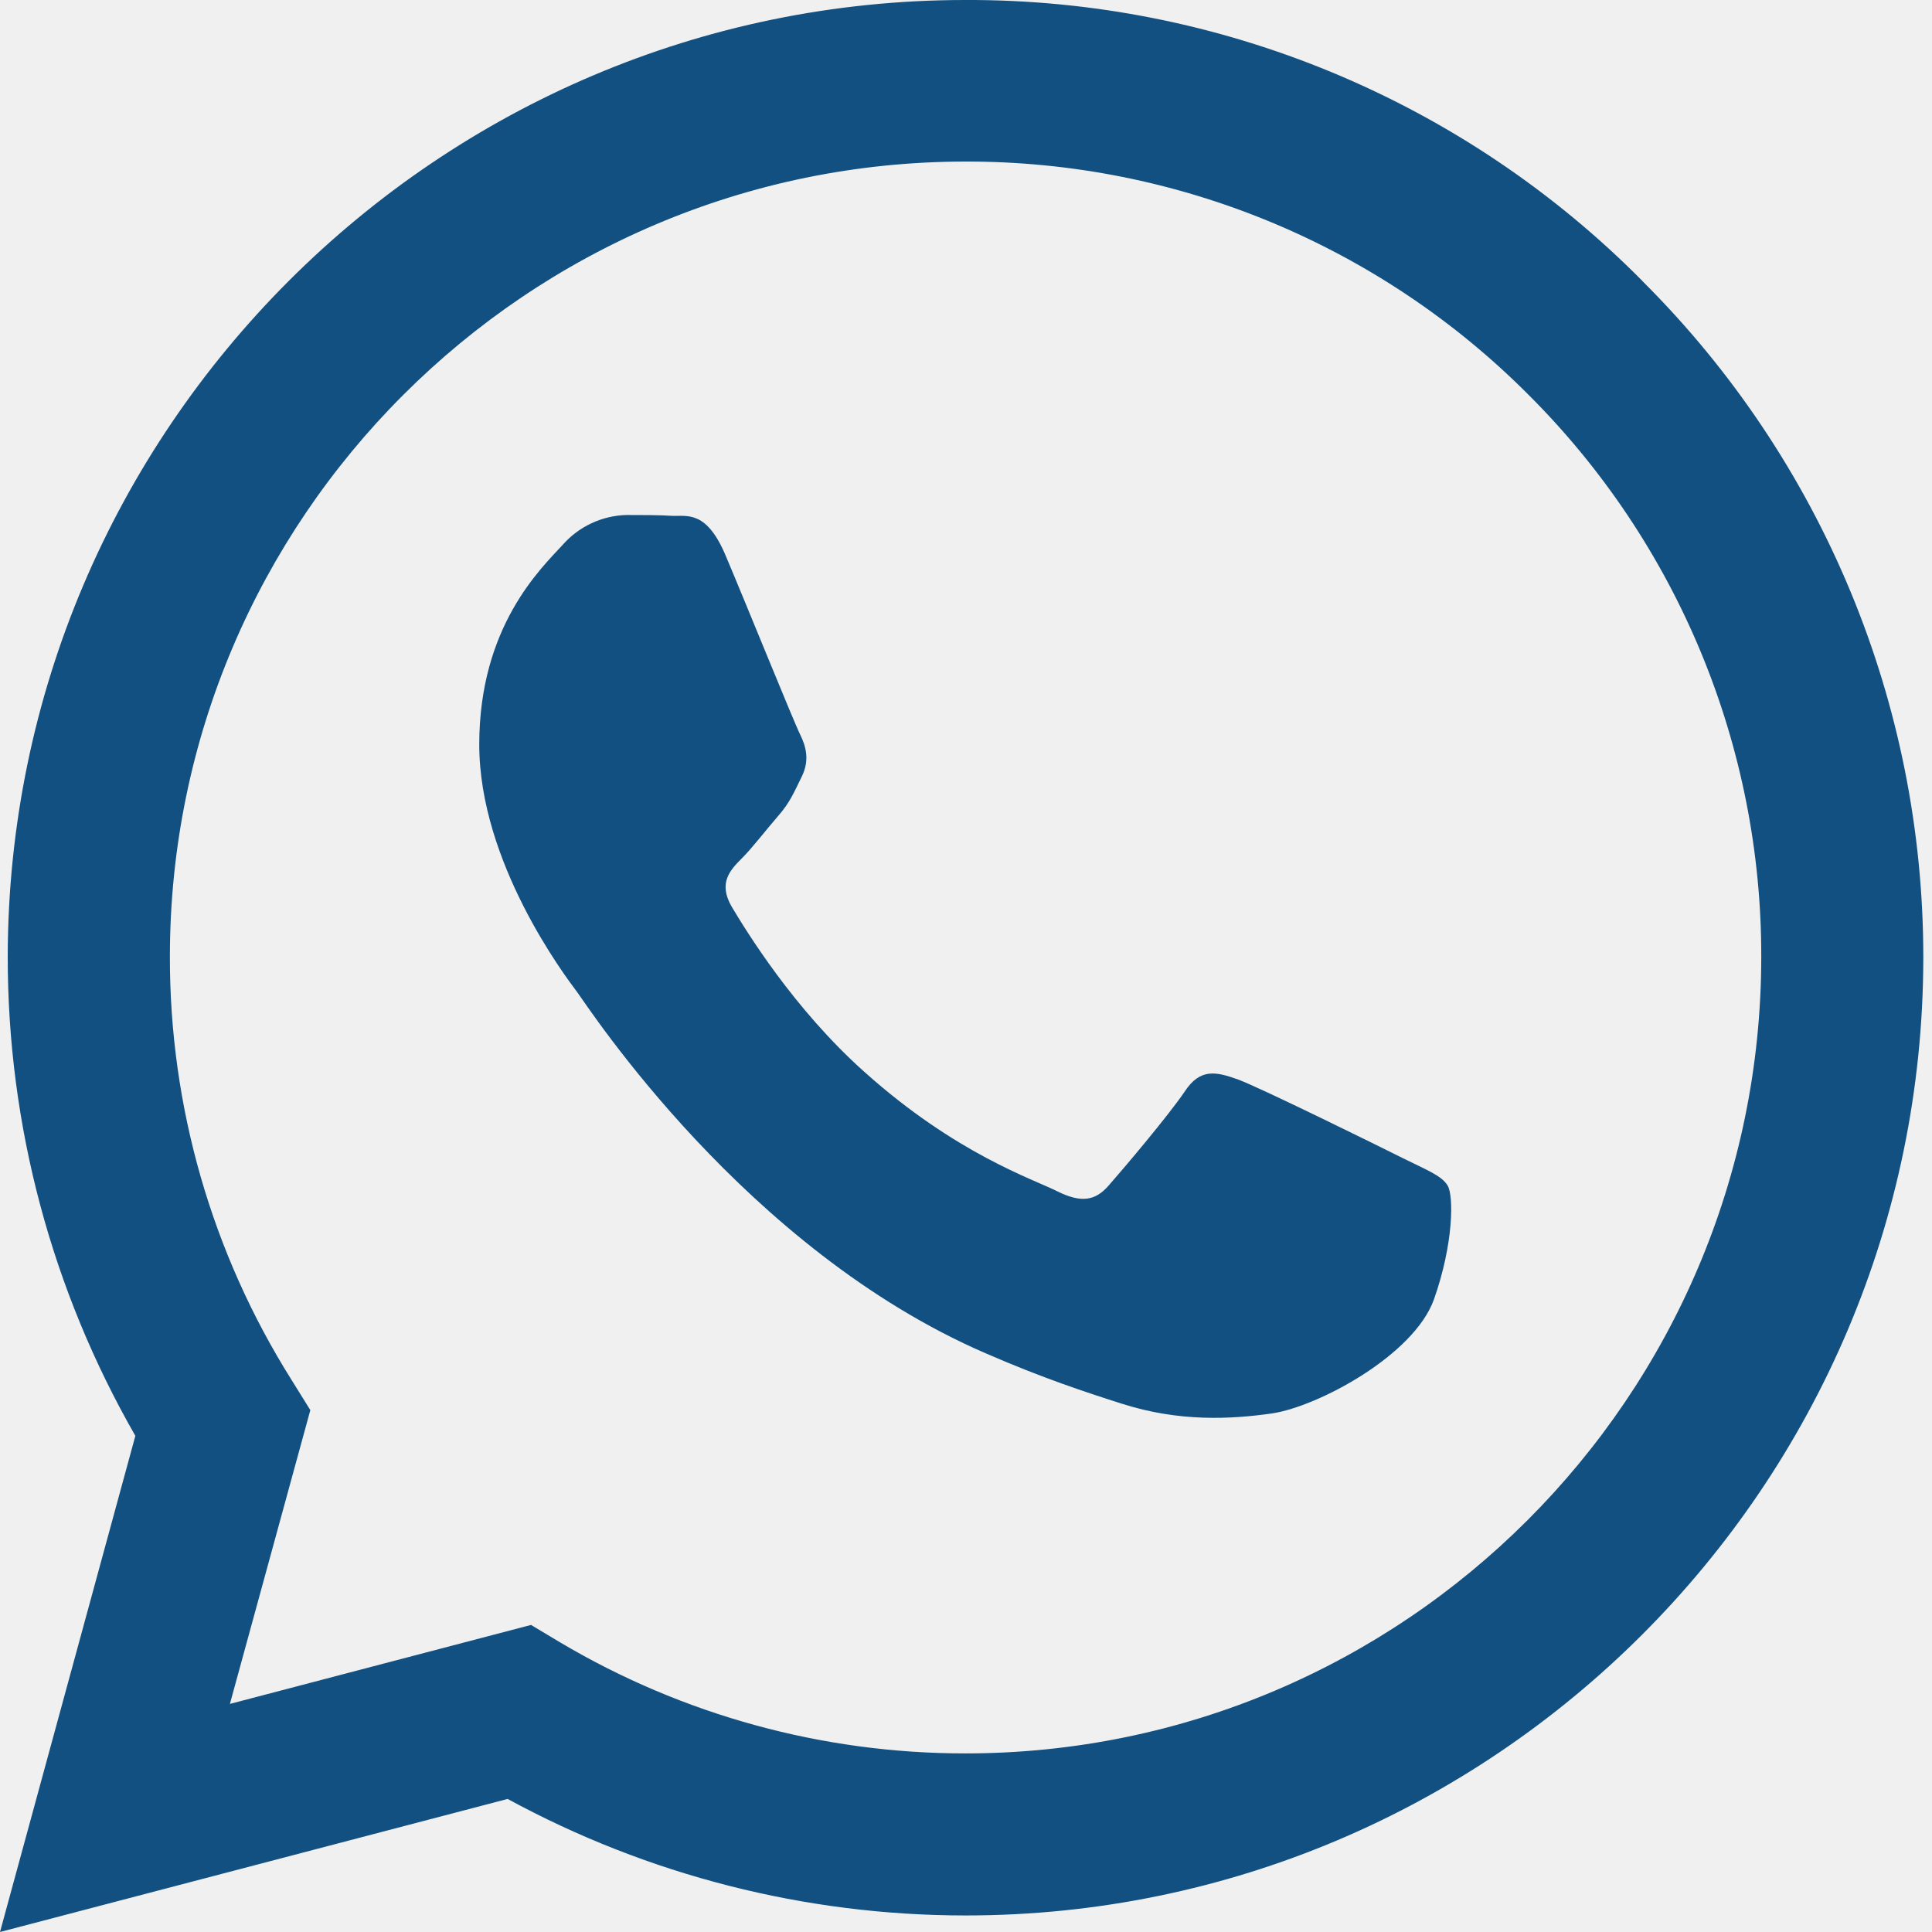
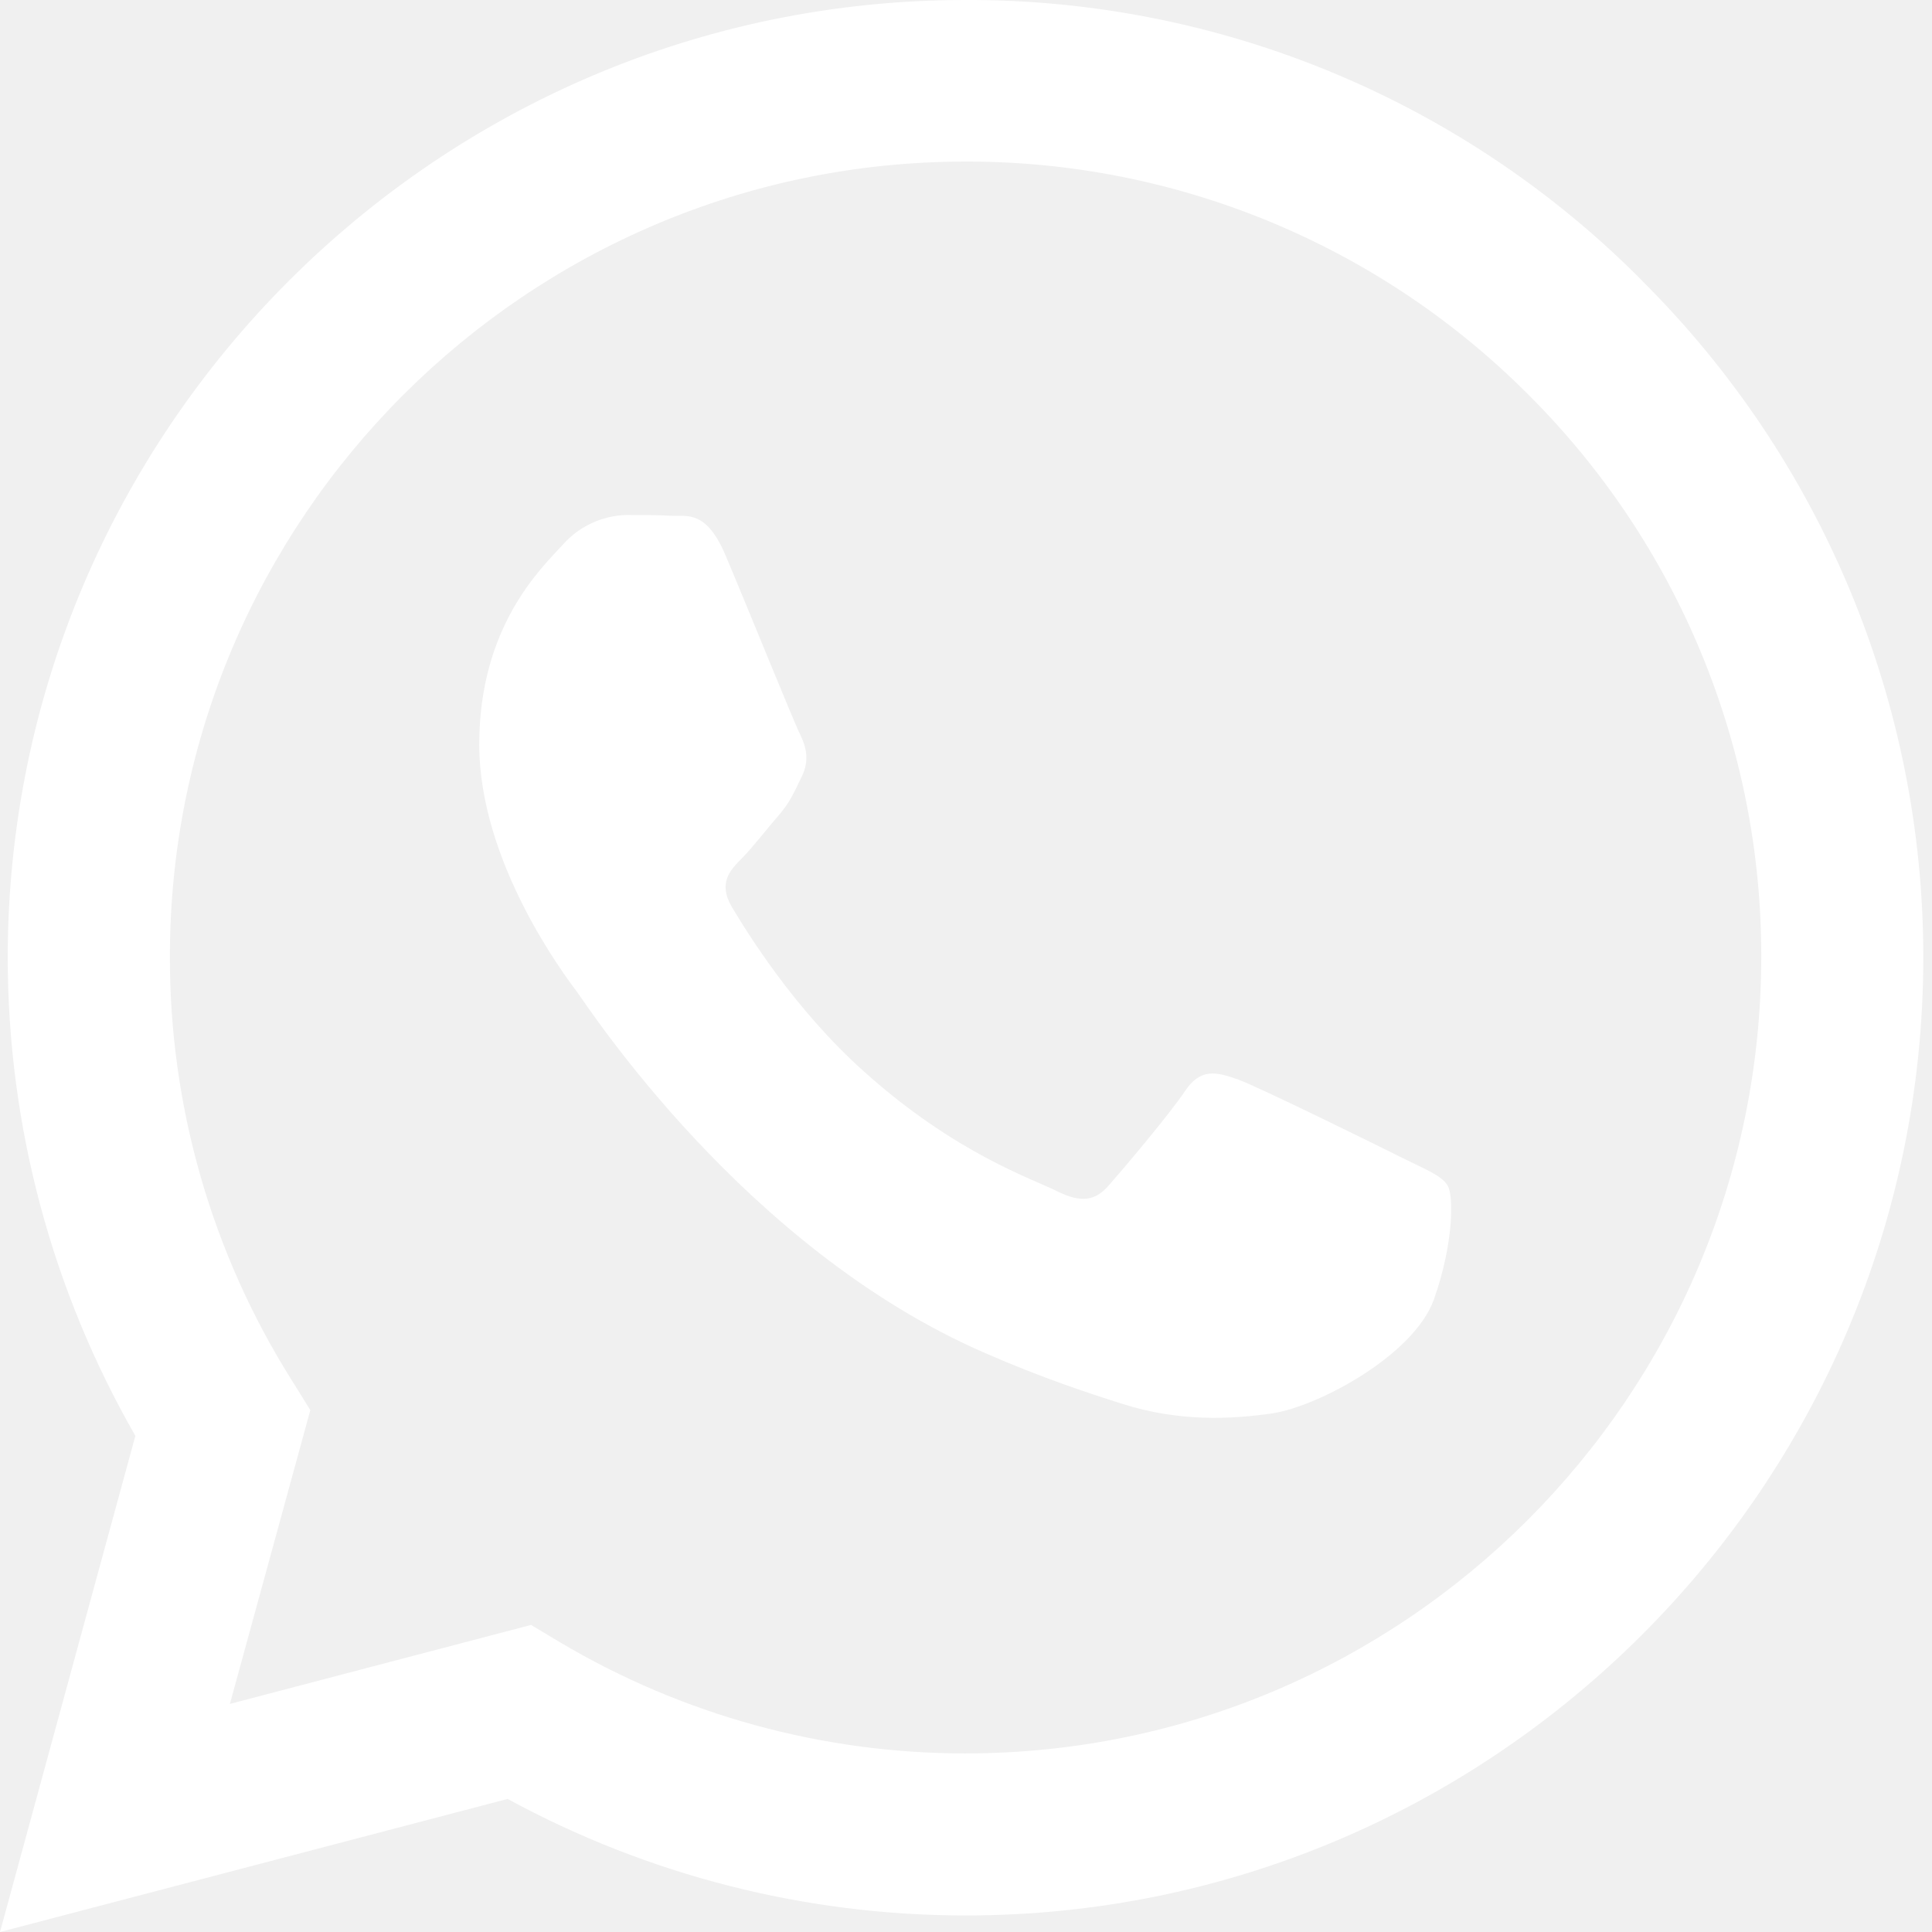
- <svg xmlns="http://www.w3.org/2000/svg" width="16" height="16" fill="#125081" class="bi bi-whatsapp" viewBox="0 0 16 16">
+ <svg xmlns="http://www.w3.org/2000/svg" width="16" height="16" fill="#fff" class="bi bi-whatsapp" viewBox="0 0 16 16">
  <path d="M13.601 2.326A7.854 7.854 0 0 0 7.994 0C3.627 0 .068 3.558.064 7.926c0 1.399.366 2.76 1.057 3.965L0 16l4.204-1.102a7.933 7.933 0 0 0 3.79.965h.004c4.368 0 7.926-3.558 7.93-7.93A7.898 7.898 0 0 0 13.6 2.326zM7.994 14.521a6.573 6.573 0 0 1-3.356-.92l-.24-.144-2.494.654.666-2.433-.156-.251a6.56 6.56 0 0 1-1.007-3.505c0-3.626 2.957-6.584 6.591-6.584a6.56 6.56 0 0 1 4.66 1.931 6.557 6.557 0 0 1 1.928 4.66c-.004 3.639-2.961 6.592-6.592 6.592zm3.615-4.934c-.197-.099-1.17-.578-1.353-.646-.182-.065-.315-.099-.445.099-.133.197-.513.646-.627.775-.114.133-.232.148-.43.05-.197-.1-.836-.308-1.592-.985-.59-.525-.985-1.175-1.103-1.372-.114-.198-.011-.304.088-.403.087-.088.197-.232.296-.346.1-.114.133-.198.198-.33.065-.134.034-.248-.015-.347-.05-.099-.445-1.076-.612-1.47-.16-.389-.323-.335-.445-.34-.114-.007-.247-.007-.38-.007a.729.729 0 0 0-.529.247c-.182.198-.691.677-.691 1.654 0 .977.71 1.916.81 2.049.098.133 1.394 2.132 3.383 2.992.47.205.84.326 1.129.418.475.152.904.129 1.246.08.38-.058 1.171-.48 1.338-.943.164-.464.164-.86.114-.943-.049-.084-.182-.133-.38-.232z" />
</svg>
